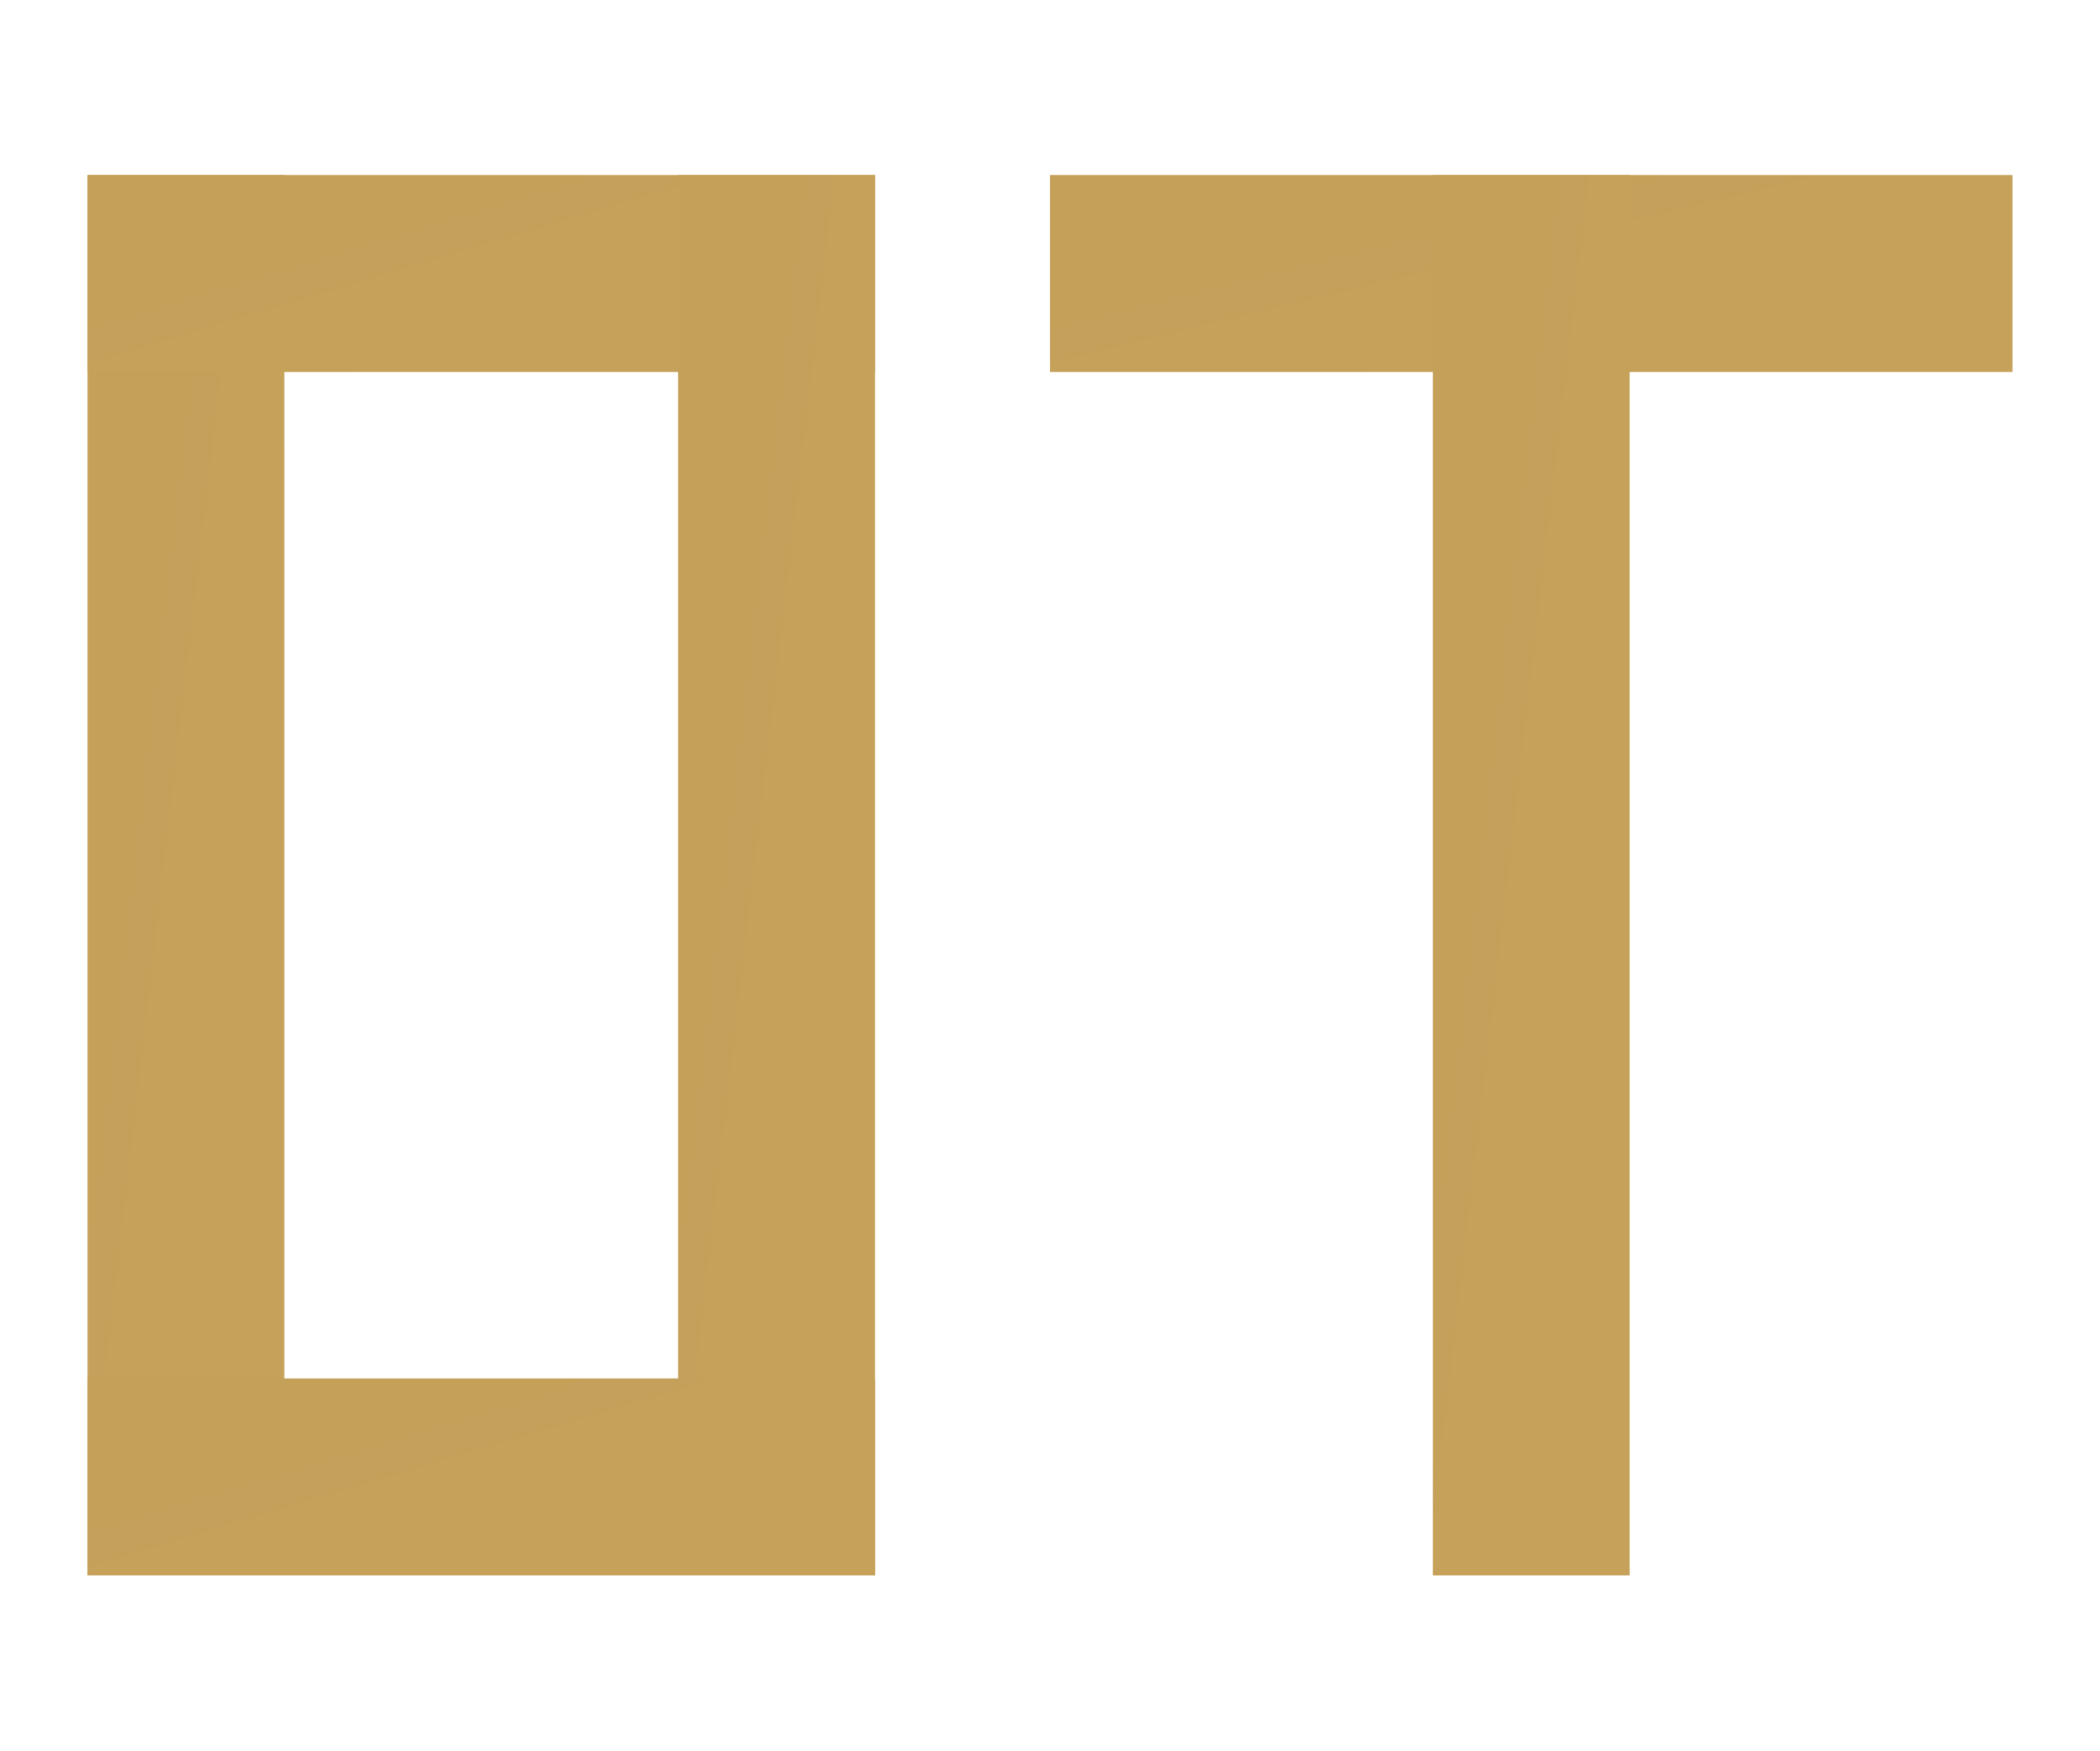
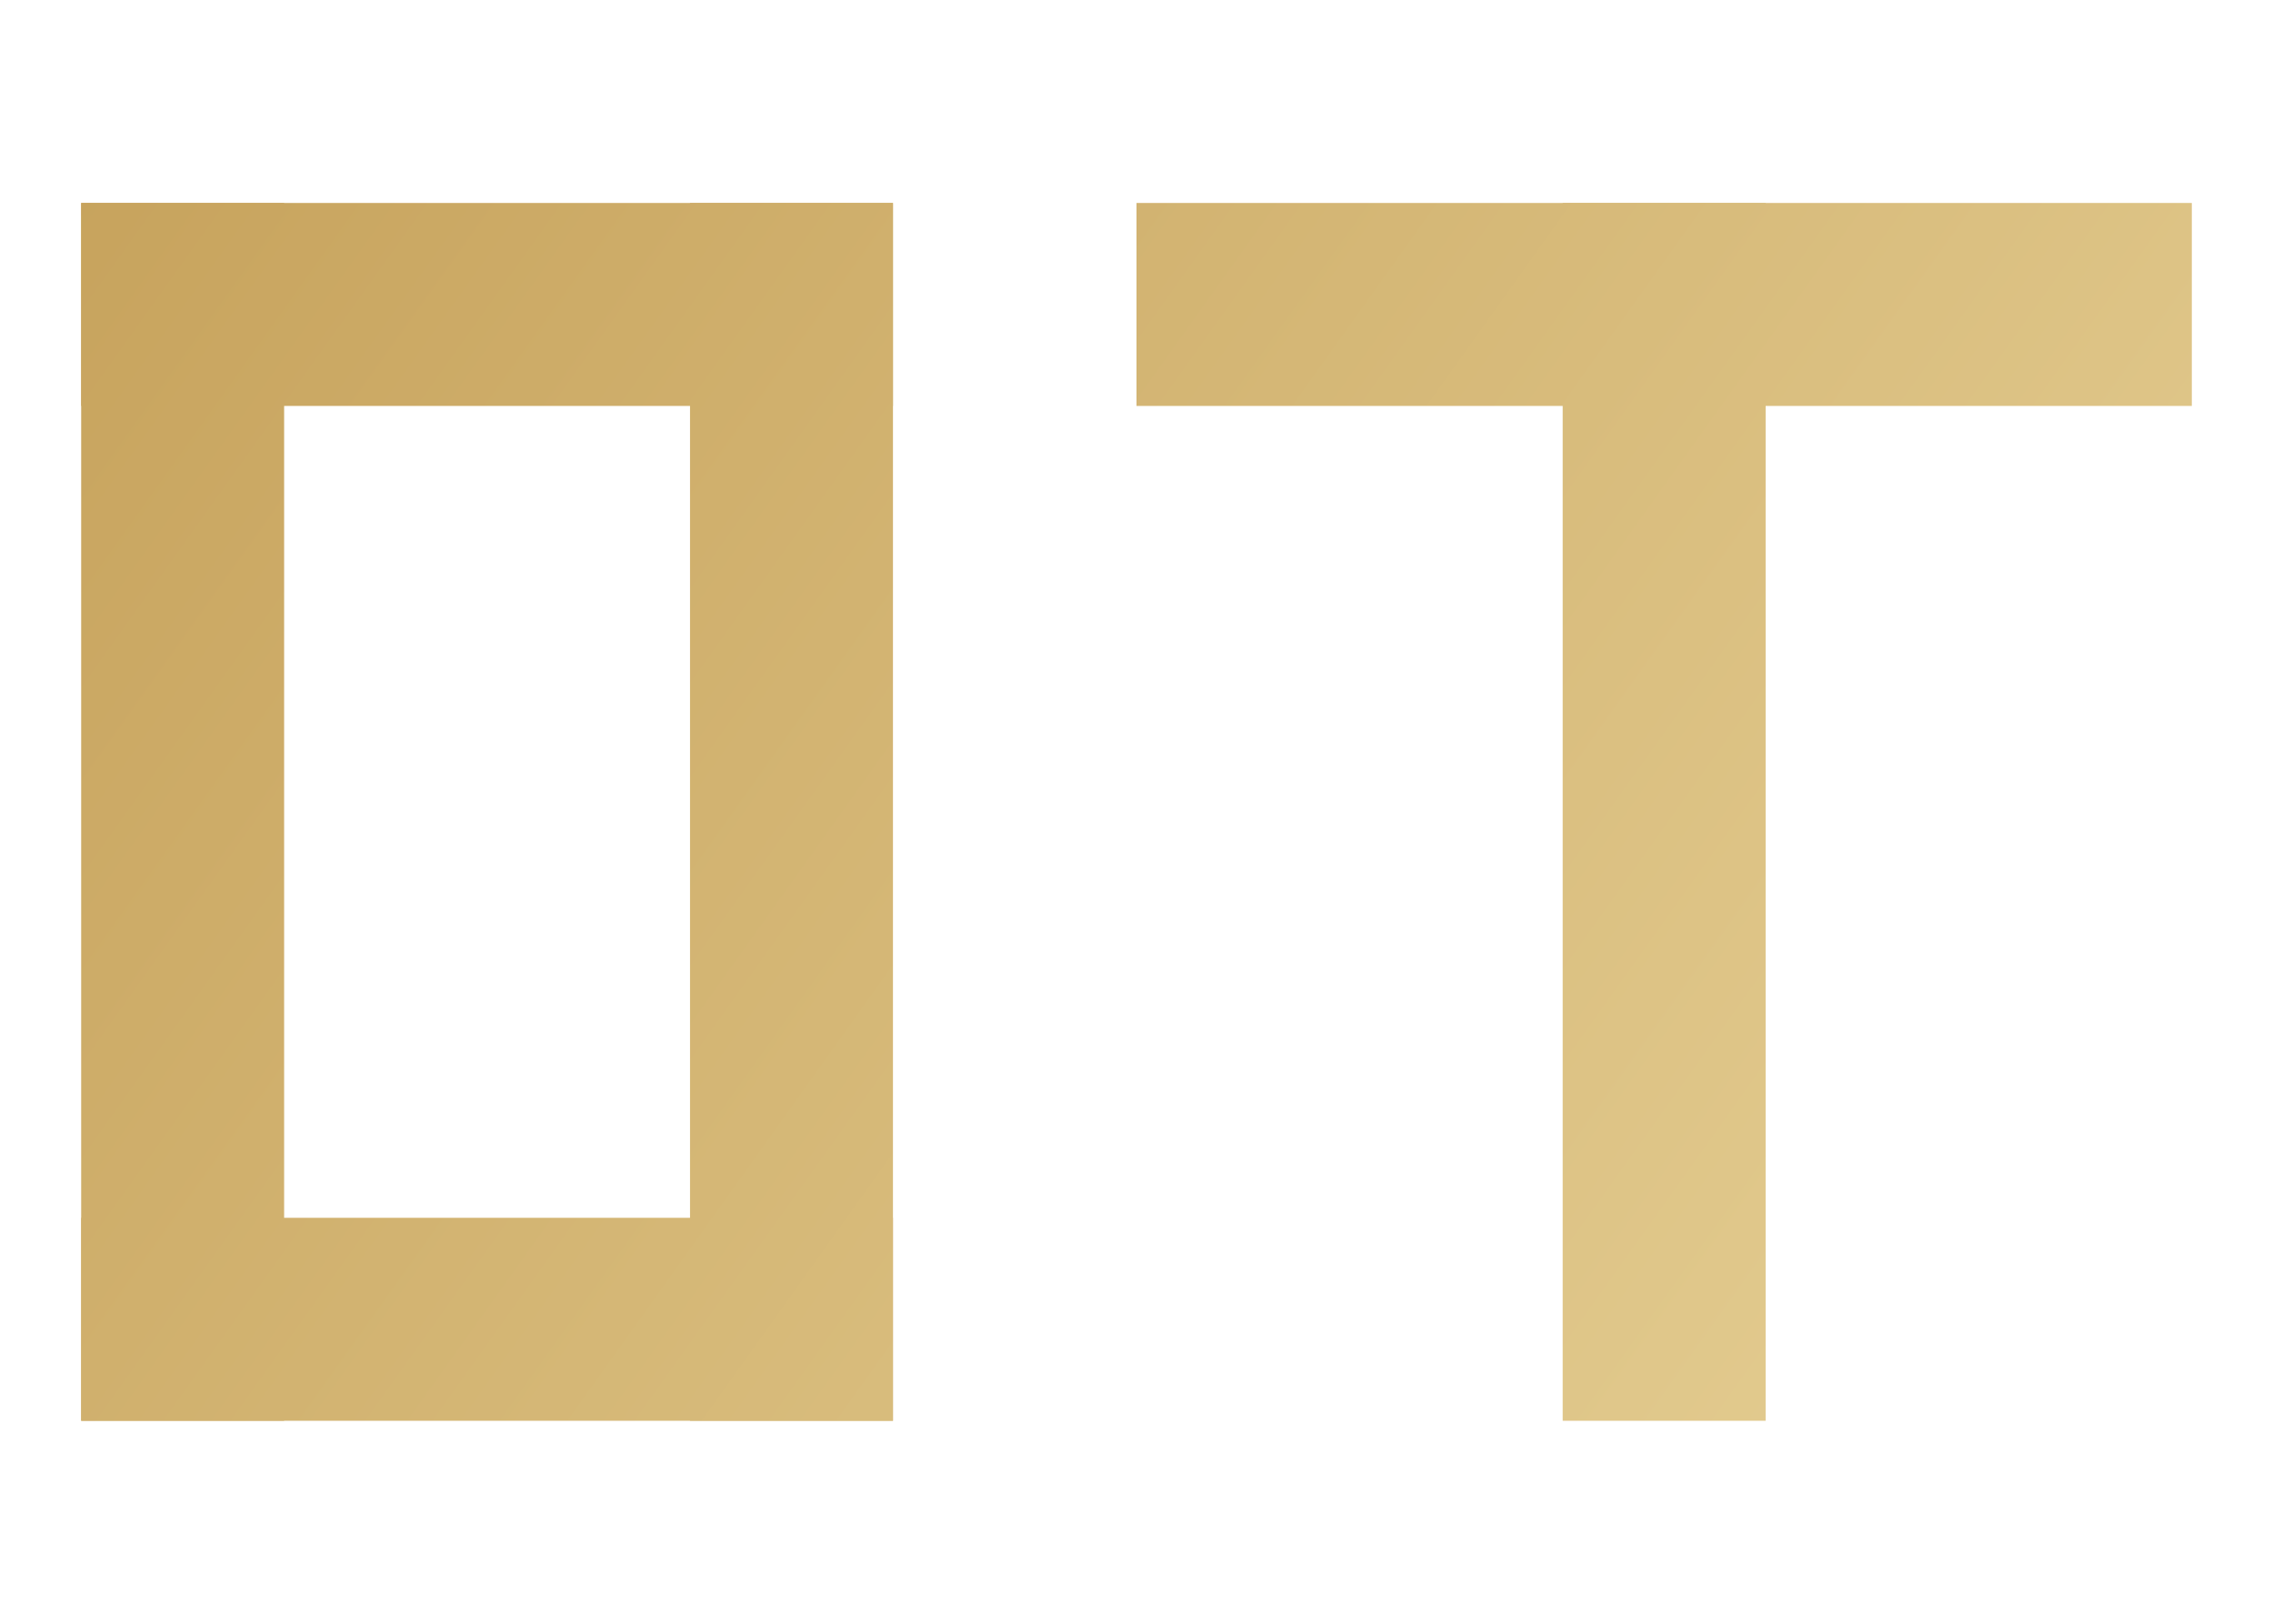
- <svg xmlns="http://www.w3.org/2000/svg" viewBox="0 0 48 40">
+ <svg xmlns="http://www.w3.org/2000/svg" viewBox="0 0 56 40" fill="none">
  <defs>
-     <linearGradient id="dt-gold" x1="0" y1="0" x2="48" y2="40">
-       <stop offset="0%" stop-color="#C5A059" />
-       <stop offset="100%" stop-color="#E8D399" />
+     <linearGradient id="dt-gold" x1="0" y1="0" x2="56" y2="40" gradientUnits="userSpaceOnUse">
+       <stop stop-color="#C5A059" />
+       <stop offset="1" stop-color="#E8D399" />
    </linearGradient>
  </defs>
-   <rect x="2" y="4" width="4.5" height="32" fill="url(#dt-gold)" />
-   <rect x="2" y="4" width="18" height="4.5" fill="url(#dt-gold)" />
-   <rect x="15.5" y="4" width="4.5" height="32" fill="url(#dt-gold)" />
-   <rect x="2" y="31.5" width="18" height="4.5" fill="url(#dt-gold)" />
-   <rect x="24" y="4" width="22" height="4.5" fill="url(#dt-gold)" />
-   <rect x="32.75" y="4" width="4.5" height="32" fill="url(#dt-gold)" />
+   <rect x="2" y="5" width="5" height="30" fill="url(#dt-gold)" />
+   <rect x="2" y="5" width="20" height="5" fill="url(#dt-gold)" />
+   <rect x="17" y="5" width="5" height="30" fill="url(#dt-gold)" />
+   <rect x="2" y="30" width="20" height="5" fill="url(#dt-gold)" />
+   <rect x="28" y="5" width="26" height="5" fill="url(#dt-gold)" />
+   <rect x="38.5" y="5" width="5" height="30" fill="url(#dt-gold)" />
</svg>
